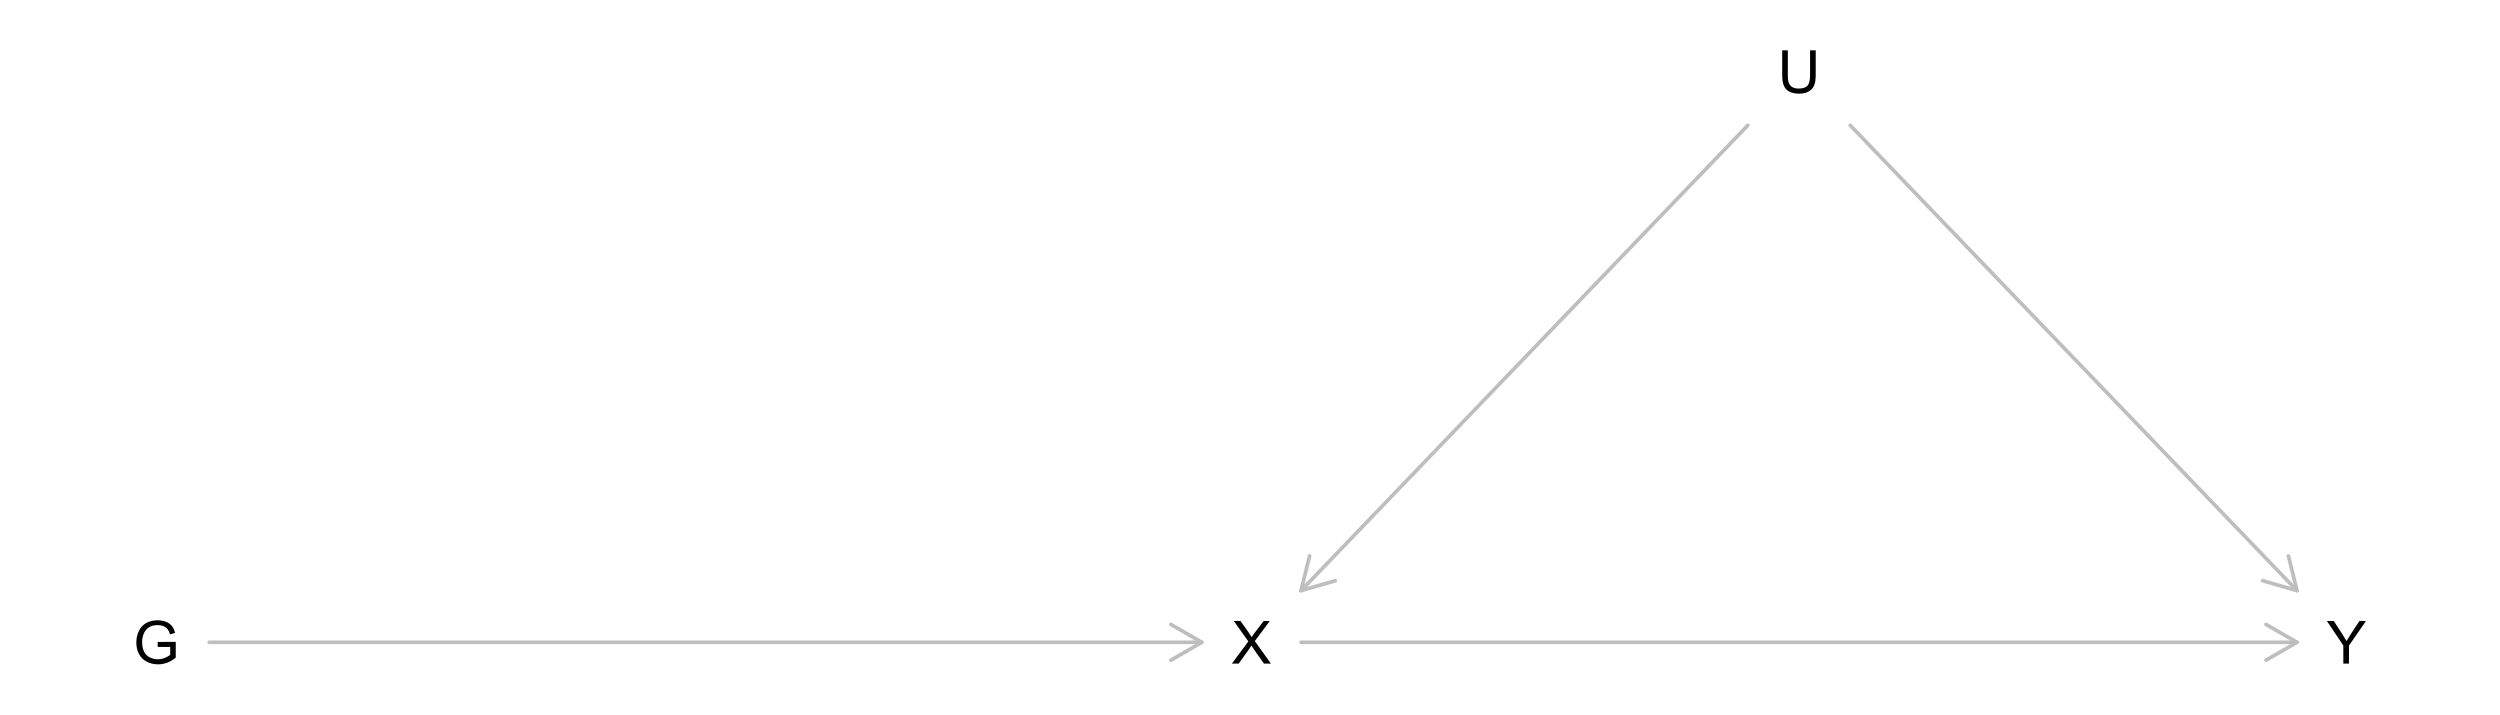
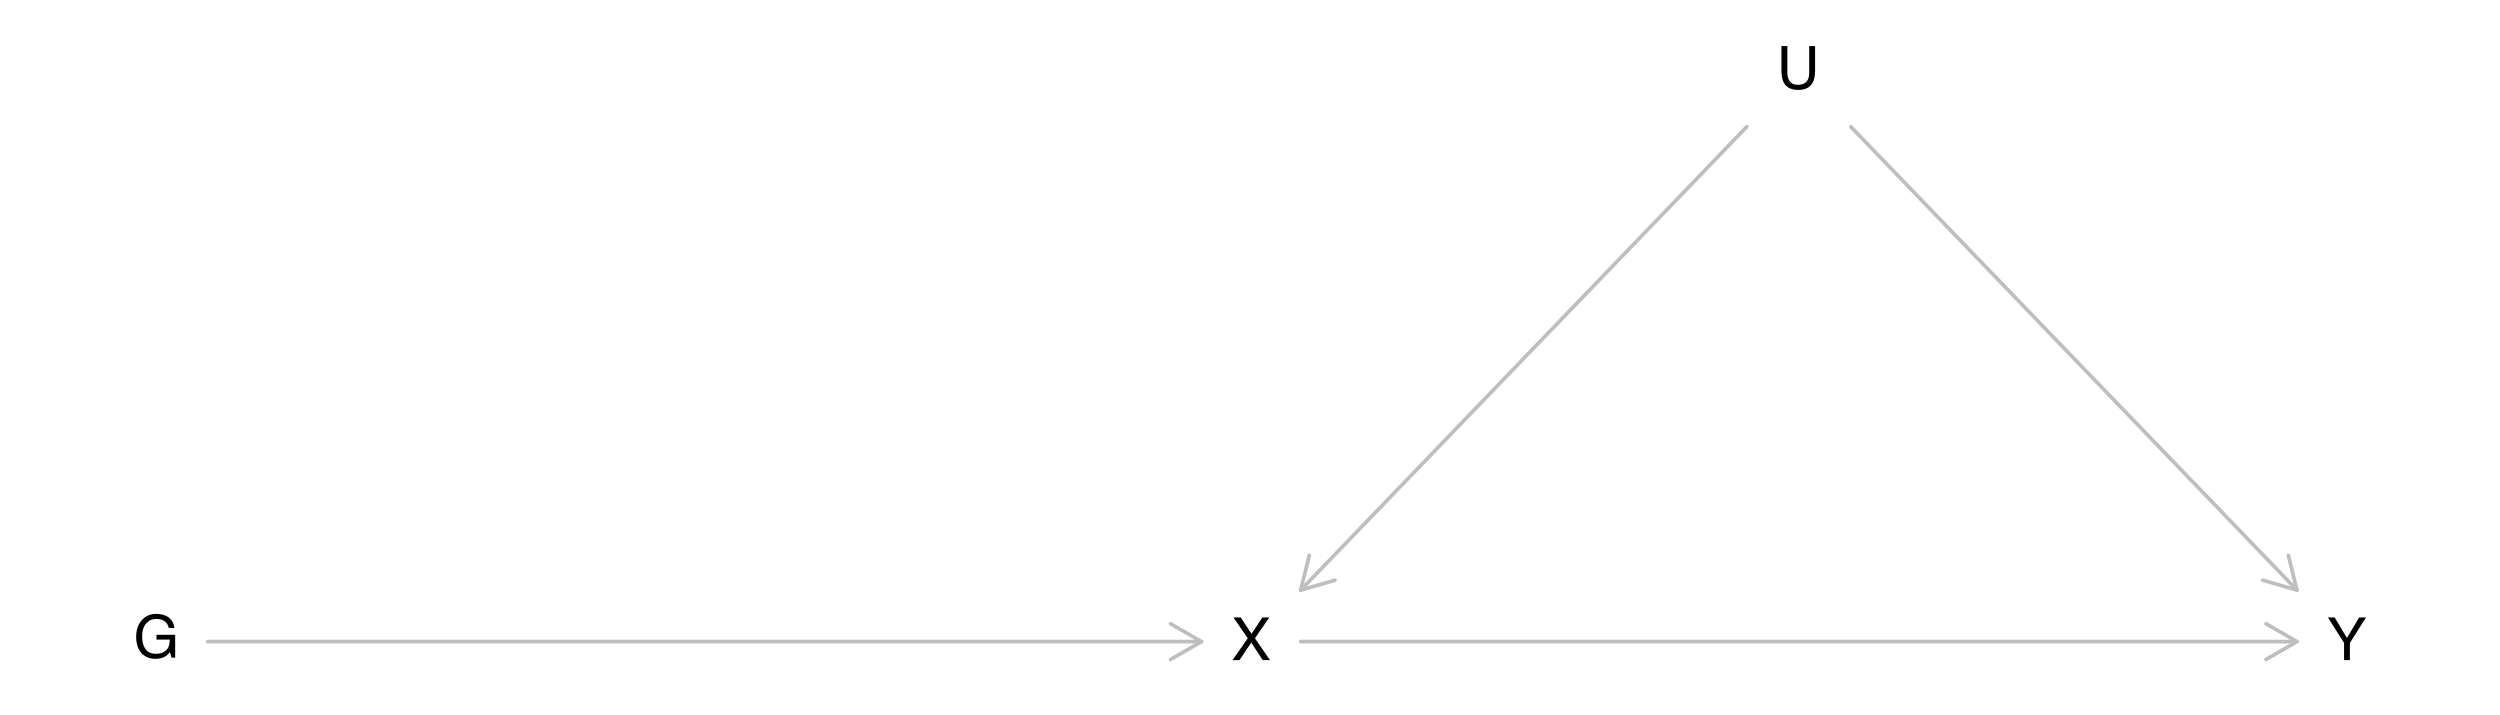
- <svg xmlns="http://www.w3.org/2000/svg" xmlns:xlink="http://www.w3.org/1999/xlink" width="504pt" height="144pt" viewBox="0 0 504 144" version="1.1">
+ <svg xmlns="http://www.w3.org/2000/svg" xmlns:xlink="http://www.w3.org/1999/xlink" width="504" height="144" viewBox="0 0 504 144">
  <defs>
    <g>
-       <symbol overflow="visible" id="glyph0-0">
-         <path style="stroke:none;" d="M 1.5 0 L 1.5 -7.5 L 7.5 -7.5 L 7.5 0 Z M 1.688 -0.188 L 7.312 -0.188 L 7.312 -7.312 L 1.688 -7.312 Z M 1.688 -0.188 " />
-       </symbol>
-       <symbol overflow="visible" id="glyph0-1">
-         <path style="stroke:none;" d="M 4.945 -3.367 L 4.945 -4.375 L 8.586 -4.383 L 8.586 -1.195 C 8.023 -0.75 7.449 -0.414 6.855 -0.188 C 6.262 0.035 5.652 0.145 5.027 0.148 C 4.184 0.145 3.414 -0.031 2.727 -0.395 C 2.035 -0.754 1.516 -1.277 1.168 -1.961 C 0.812 -2.645 0.637 -3.41 0.641 -4.254 C 0.637 -5.09 0.812 -5.867 1.164 -6.594 C 1.512 -7.312 2.016 -7.852 2.672 -8.207 C 3.328 -8.555 4.082 -8.73 4.938 -8.734 C 5.559 -8.73 6.121 -8.629 6.621 -8.434 C 7.121 -8.23 7.516 -7.953 7.805 -7.594 C 8.09 -7.234 8.305 -6.766 8.453 -6.188 L 7.43 -5.906 C 7.297 -6.344 7.137 -6.688 6.949 -6.938 C 6.758 -7.188 6.484 -7.387 6.129 -7.539 C 5.77 -7.688 5.375 -7.762 4.945 -7.766 C 4.422 -7.762 3.973 -7.684 3.598 -7.527 C 3.219 -7.367 2.91 -7.16 2.68 -6.902 C 2.445 -6.645 2.266 -6.359 2.141 -6.055 C 1.918 -5.52 1.809 -4.945 1.812 -4.324 C 1.809 -3.559 1.941 -2.918 2.207 -2.402 C 2.469 -1.887 2.852 -1.504 3.355 -1.254 C 3.859 -1.004 4.395 -0.879 4.961 -0.879 C 5.453 -0.879 5.934 -0.973 6.406 -1.16 C 6.871 -1.348 7.227 -1.551 7.469 -1.77 L 7.469 -3.367 Z M 4.945 -3.367 " />
-       </symbol>
-       <symbol overflow="visible" id="glyph0-2">
-         <path style="stroke:none;" d="M 6.562 -8.59 L 7.699 -8.59 L 7.699 -3.625 C 7.699 -2.762 7.602 -2.078 7.406 -1.57 C 7.211 -1.062 6.855 -0.648 6.348 -0.328 C 5.836 -0.012 5.168 0.145 4.344 0.148 C 3.531 0.145 2.875 0.008 2.367 -0.27 C 1.855 -0.547 1.488 -0.945 1.273 -1.473 C 1.051 -1.996 0.941 -2.715 0.945 -3.625 L 0.945 -8.59 L 2.078 -8.59 L 2.078 -3.633 C 2.074 -2.887 2.145 -2.336 2.285 -1.984 C 2.426 -1.629 2.664 -1.355 3 -1.164 C 3.336 -0.973 3.75 -0.879 4.242 -0.879 C 5.078 -0.879 5.672 -1.066 6.027 -1.445 C 6.383 -1.824 6.562 -2.555 6.562 -3.633 Z M 6.562 -8.59 " />
-       </symbol>
-       <symbol overflow="visible" id="glyph0-3">
-         <path style="stroke:none;" d="M 0.055 0 L 3.375 -4.477 L 0.445 -8.59 L 1.797 -8.59 L 3.359 -6.387 C 3.68 -5.93 3.91 -5.578 4.047 -5.332 C 4.238 -5.645 4.465 -5.969 4.727 -6.312 L 6.457 -8.59 L 7.695 -8.59 L 4.676 -4.539 L 7.93 0 L 6.523 0 L 4.359 -3.062 C 4.238 -3.238 4.113 -3.43 3.984 -3.641 C 3.789 -3.324 3.652 -3.109 3.574 -2.992 L 1.418 0 Z M 0.055 0 " />
-       </symbol>
-       <symbol overflow="visible" id="glyph0-4">
-         <path style="stroke:none;" d="M 3.344 0 L 3.344 -3.641 L 0.035 -8.59 L 1.418 -8.59 L 3.109 -6 C 3.418 -5.516 3.711 -5.031 3.984 -4.547 C 4.242 -4.992 4.555 -5.496 4.922 -6.062 L 6.586 -8.59 L 7.91 -8.59 L 4.484 -3.641 L 4.484 0 Z M 3.344 0 " />
-       </symbol>
+       <g id="glyph-0-0">
+         <path d="M 0.391 0 L 0.391 -8.609 L 7.219 -8.609 L 7.219 0 Z M 6.141 -1.078 L 6.141 -7.531 L 1.469 -7.531 L 1.469 -1.078 Z M 6.141 -1.078 " />
+       </g>
+       <g id="glyph-0-1">
+         <path d="M 4.641 -8.828 C 5.441 -8.828 6.141 -8.672 6.734 -8.359 C 7.586 -7.91 8.109 -7.125 8.297 -6 L 7.156 -6 C 7.008 -6.625 6.711 -7.082 6.266 -7.375 C 5.828 -7.664 5.273 -7.812 4.609 -7.812 C 3.805 -7.812 3.133 -7.508 2.594 -6.906 C 2.051 -6.312 1.781 -5.422 1.781 -4.234 C 1.781 -3.211 2.004 -2.379 2.453 -1.734 C 2.898 -1.098 3.629 -0.781 4.641 -0.781 C 5.422 -0.781 6.066 -1.004 6.578 -1.453 C 7.086 -1.898 7.348 -2.629 7.359 -3.641 L 4.672 -3.641 L 4.672 -4.609 L 8.438 -4.609 L 8.438 0 L 7.688 0 L 7.406 -1.109 C 7.02 -0.672 6.672 -0.367 6.359 -0.203 C 5.848 0.086 5.195 0.234 4.406 0.234 C 3.395 0.234 2.52 -0.098 1.781 -0.766 C 0.977 -1.586 0.578 -2.723 0.578 -4.172 C 0.578 -5.609 0.969 -6.754 1.75 -7.609 C 2.488 -8.422 3.453 -8.828 4.641 -8.828 Z M 4.438 -8.844 Z M 4.438 -8.844 " />
+       </g>
+       <g id="glyph-0-2">
+         <path d="M 2.188 -8.609 L 2.188 -3.281 C 2.188 -2.656 2.301 -2.141 2.531 -1.734 C 2.875 -1.109 3.461 -0.797 4.297 -0.797 C 5.273 -0.797 5.945 -1.133 6.312 -1.812 C 6.5 -2.176 6.594 -2.664 6.594 -3.281 L 6.594 -8.609 L 7.781 -8.609 L 7.781 -3.781 C 7.781 -2.719 7.633 -1.898 7.344 -1.328 C 6.82 -0.285 5.836 0.234 4.391 0.234 C 2.93 0.234 1.941 -0.285 1.422 -1.328 C 1.141 -1.898 1 -2.719 1 -3.781 L 1 -8.609 Z M 4.391 -8.609 Z M 4.391 -8.609 " />
+       </g>
+       <g id="glyph-0-3">
+         <path d="M 1.656 0 L 0.25 0 L 3.328 -4.406 L 0.438 -8.609 L 1.906 -8.609 L 4.094 -5.312 L 6.281 -8.609 L 7.672 -8.609 L 4.781 -4.406 L 7.812 0 L 6.359 0 L 4.031 -3.547 Z M 1.656 0 " />
+       </g>
+       <g id="glyph-0-4">
+         <path d="M 0.25 -8.609 L 1.609 -8.609 L 4.078 -4.469 L 6.547 -8.609 L 7.922 -8.609 L 4.672 -3.469 L 4.672 0 L 3.5 0 L 3.5 -3.469 Z M 4.094 -8.609 Z M 4.094 -8.609 " />
+       </g>
    </g>
  </defs>
-   <g id="surface119">
-     <rect x="0" y="0" width="504" height="144" style="fill:rgb(100%,100%,100%);fill-opacity:1;stroke:none;" />
-     <path style="fill:none;stroke-width:0.75;stroke-linecap:round;stroke-linejoin:round;stroke:rgb(74.51%,74.51%,74.51%);stroke-opacity:1;stroke-miterlimit:10;" d="M 42.18 129.488 L 242.289 129.488 " />
-     <path style="fill:none;stroke-width:0.75;stroke-linecap:round;stroke-linejoin:round;stroke:rgb(74.51%,74.51%,74.51%);stroke-opacity:1;stroke-miterlimit:10;" d="M 236.055 133.09 L 242.289 129.488 L 236.055 125.887 " />
-     <path style="fill:none;stroke-width:0.75;stroke-linecap:round;stroke-linejoin:round;stroke:rgb(74.51%,74.51%,74.51%);stroke-opacity:1;stroke-miterlimit:10;" d="M 352.348 25.273 L 262.293 119.07 " />
-     <path style="fill:none;stroke-width:0.75;stroke-linecap:round;stroke-linejoin:round;stroke:rgb(74.51%,74.51%,74.51%);stroke-opacity:1;stroke-miterlimit:10;" d="M 264.016 112.078 L 262.293 119.07 L 269.207 117.066 " />
-     <path style="fill:none;stroke-width:0.75;stroke-linecap:round;stroke-linejoin:round;stroke:rgb(74.51%,74.51%,74.51%);stroke-opacity:1;stroke-miterlimit:10;" d="M 373.012 25.273 L 463.066 119.07 " />
-     <path style="fill:none;stroke-width:0.75;stroke-linecap:round;stroke-linejoin:round;stroke:rgb(74.51%,74.51%,74.51%);stroke-opacity:1;stroke-miterlimit:10;" d="M 456.152 117.066 L 463.066 119.07 L 461.348 112.078 " />
-     <path style="fill:none;stroke-width:0.75;stroke-linecap:round;stroke-linejoin:round;stroke:rgb(74.51%,74.51%,74.51%);stroke-opacity:1;stroke-miterlimit:10;" d="M 262.293 129.488 L 463.066 129.488 " />
-     <path style="fill:none;stroke-width:0.75;stroke-linecap:round;stroke-linejoin:round;stroke:rgb(74.51%,74.51%,74.51%);stroke-opacity:1;stroke-miterlimit:10;" d="M 456.832 133.09 L 463.066 129.488 L 456.832 125.887 " />
-     <g style="fill:rgb(0%,0%,0%);fill-opacity:1;">
-       <use xlink:href="#glyph0-1" x="26.844" y="133.785" />
-     </g>
-     <g style="fill:rgb(0%,0%,0%);fill-opacity:1;">
-       <use xlink:href="#glyph0-2" x="358.348" y="18.734" />
-     </g>
-     <g style="fill:rgb(0%,0%,0%);fill-opacity:1;">
-       <use xlink:href="#glyph0-3" x="248.293" y="133.785" />
-     </g>
-     <g style="fill:rgb(0%,0%,0%);fill-opacity:1;">
-       <use xlink:href="#glyph0-4" x="469.07" y="133.785" />
-     </g>
+   <rect x="-50.4" y="-14.4" width="604.8" height="172.8" fill="rgb(100%, 100%, 100%)" fill-opacity="1" />
+   <path fill="none" stroke-width="0.75" stroke-linecap="round" stroke-linejoin="round" stroke="rgb(74.51%, 74.51%, 74.51%)" stroke-opacity="1" stroke-miterlimit="10" d="M 41.875 129.348 L 242.219 129.348 " />
+   <path fill="none" stroke-width="0.75" stroke-linecap="round" stroke-linejoin="round" stroke="rgb(74.51%, 74.51%, 74.51%)" stroke-opacity="1" stroke-miterlimit="10" d="M 235.984 132.949 L 242.219 129.348 L 235.984 125.746 " />
+   <path fill="none" stroke-width="0.75" stroke-linecap="round" stroke-linejoin="round" stroke="rgb(74.51%, 74.51%, 74.51%)" stroke-opacity="1" stroke-miterlimit="10" d="M 352.141 25.559 L 262.219 118.961 " />
+   <path fill="none" stroke-width="0.75" stroke-linecap="round" stroke-linejoin="round" stroke="rgb(74.51%, 74.51%, 74.51%)" stroke-opacity="1" stroke-miterlimit="10" d="M 263.949 111.973 L 262.219 118.961 L 269.137 116.965 " />
+   <path fill="none" stroke-width="0.75" stroke-linecap="round" stroke-linejoin="round" stroke="rgb(74.51%, 74.51%, 74.51%)" stroke-opacity="1" stroke-miterlimit="10" d="M 373.141 25.559 L 463.062 118.961 " />
+   <path fill="none" stroke-width="0.75" stroke-linecap="round" stroke-linejoin="round" stroke="rgb(74.51%, 74.51%, 74.51%)" stroke-opacity="1" stroke-miterlimit="10" d="M 456.145 116.965 L 463.062 118.961 L 461.332 111.973 " />
+   <path fill="none" stroke-width="0.75" stroke-linecap="round" stroke-linejoin="round" stroke="rgb(74.51%, 74.51%, 74.51%)" stroke-opacity="1" stroke-miterlimit="10" d="M 262.219 129.348 L 463.062 129.348 " />
+   <path fill="none" stroke-width="0.75" stroke-linecap="round" stroke-linejoin="round" stroke="rgb(74.51%, 74.51%, 74.51%)" stroke-opacity="1" stroke-miterlimit="10" d="M 456.828 132.949 L 463.062 129.348 L 456.828 125.746 " />
+   <g fill="rgb(0%, 0%, 0%)" fill-opacity="1">
+     <use xlink:href="#glyph-0-1" x="26.875" y="132.588" />
+   </g>
+   <g fill="rgb(0%, 0%, 0%)" fill-opacity="1">
+     <use xlink:href="#glyph-0-2" x="358.141" y="17.893" />
+   </g>
+   <g fill="rgb(0%, 0%, 0%)" fill-opacity="1">
+     <use xlink:href="#glyph-0-3" x="248.219" y="133.088" />
+   </g>
+   <g fill="rgb(0%, 0%, 0%)" fill-opacity="1">
+     <use xlink:href="#glyph-0-4" x="469.062" y="133.088" />
  </g>
</svg>
